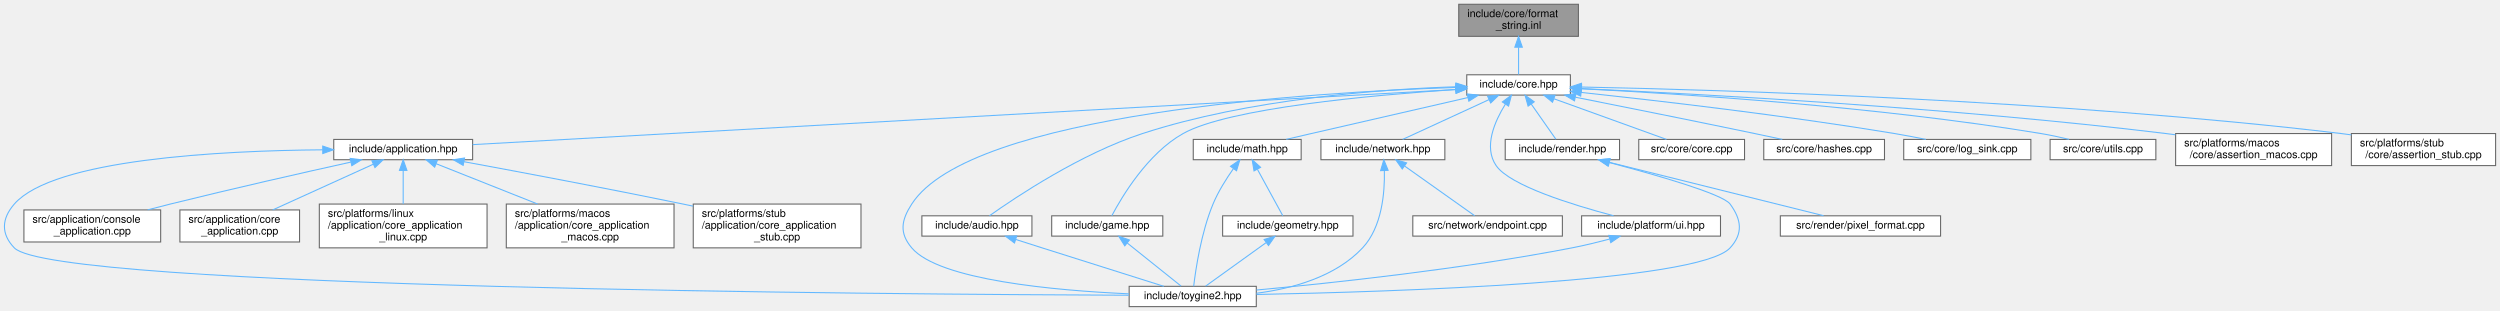
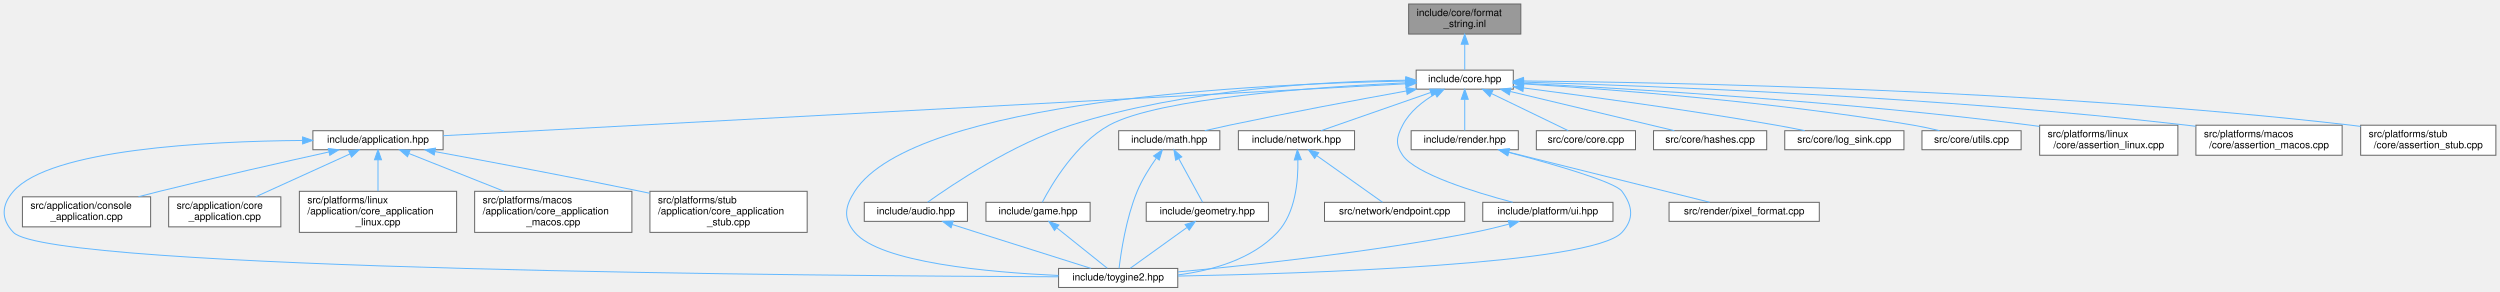
- <svg xmlns="http://www.w3.org/2000/svg" xmlns:xlink="http://www.w3.org/1999/xlink" width="2340pt" height="291pt" viewBox="0.00 0.00 2339.77 291.00">
+ <svg xmlns="http://www.w3.org/2000/svg" xmlns:xlink="http://www.w3.org/1999/xlink" width="2496pt" height="291pt" viewBox="0.00 0.00 2495.77 291.00">
  <g id="page0,1_graph0" class="graph" transform="scale(1 1) rotate(0) translate(4 287)">
    <g id="Node000001" class="node">
      <g id="a_Node000001">
        <a xlink:title="Inline implementations for toy::FormatString.">
-           <polygon fill="#999999" stroke="#666666" points="1473.27,-283 1361.27,-283 1361.27,-253 1473.27,-253 1473.27,-283" />
-           <text text-anchor="start" x="1369.27" y="-271" font-family="Helvetica,sans-Serif" font-size="10.00">include/core/format</text>
-           <text text-anchor="middle" x="1417.27" y="-260" font-family="Helvetica,sans-Serif" font-size="10.00">_string.inl</text>
+           <polygon fill="#999999" stroke="#666666" points="1514.27,-283 1402.27,-283 1402.27,-253 1514.27,-253 1514.27,-283" />
+           <text text-anchor="start" x="1410.27" y="-271" font-family="Helvetica,sans-Serif" font-size="10.00">include/core/format</text>
+           <text text-anchor="middle" x="1458.27" y="-260" font-family="Helvetica,sans-Serif" font-size="10.00">_string.inl</text>
        </a>
      </g>
    </g>
    <g id="Node000002" class="node">
      <g id="a_Node000002">
        <a xlink:href="../../da/d47/core_8hpp.html" target="_top" xlink:title="Umbrella header for the engine core module.">
-           <polygon fill="white" stroke="#666666" points="1465.77,-217 1368.77,-217 1368.77,-198 1465.77,-198 1465.77,-217" />
-           <text text-anchor="middle" x="1417.27" y="-205" font-family="Helvetica,sans-Serif" font-size="10.00">include/core.hpp</text>
+           <polygon fill="white" stroke="#666666" points="1506.77,-217 1409.77,-217 1409.77,-198 1506.77,-198 1506.77,-217" />
+           <text text-anchor="middle" x="1458.27" y="-205" font-family="Helvetica,sans-Serif" font-size="10.00">include/core.hpp</text>
        </a>
      </g>
    </g>
    <g id="edge1_Node000001_Node000002" class="edge">
      <g id="a_edge1_Node000001_Node000002">
        <a xlink:title=" ">
-           <path fill="none" stroke="#63b8ff" d="M1417.27,-242.75C1417.27,-233.72 1417.27,-224.03 1417.27,-217.27" />
-           <polygon fill="#63b8ff" stroke="#63b8ff" points="1413.77,-242.84 1417.27,-252.84 1420.77,-242.84 1413.77,-242.84" />
+           <path fill="none" stroke="#63b8ff" d="M1458.27,-242.75C1458.27,-233.72 1458.27,-224.03 1458.27,-217.27" />
+           <polygon fill="#63b8ff" stroke="#63b8ff" points="1454.77,-242.84 1458.27,-252.84 1461.77,-242.84 1454.77,-242.84" />
        </a>
      </g>
    </g>
    <g id="Node000003" class="node">
      <g id="a_Node000003">
        <a xlink:href="../../d4/d01/application_8hpp.html" target="_top" xlink:title="Umbrella header for the application module.">
          <polygon fill="white" stroke="#666666" points="438.27,-156.5 308.27,-156.5 308.27,-137.5 438.27,-137.5 438.27,-156.5" />
          <text text-anchor="middle" x="373.27" y="-144.5" font-family="Helvetica,sans-Serif" font-size="10.00">include/application.hpp</text>
        </a>
      </g>
    </g>
    <g id="edge2_Node000002_Node000003" class="edge">
      <g id="a_edge2_Node000002_Node000003">
        <a xlink:title=" ">
-           <path fill="none" stroke="#63b8ff" d="M1358.53,-203.21C1177.31,-193.05 627.78,-162.26 438.31,-151.64" />
-           <polygon fill="#63b8ff" stroke="#63b8ff" points="1358.48,-206.71 1368.66,-203.78 1358.87,-199.72 1358.48,-206.71" />
+           <path fill="none" stroke="#63b8ff" d="M1399.36,-203.32C1212.47,-193.25 633.67,-162.04 438.38,-151.51" />
+           <polygon fill="#63b8ff" stroke="#63b8ff" points="1399.36,-206.83 1409.54,-203.87 1399.74,-199.84 1399.36,-206.83" />
        </a>
      </g>
    </g>
    <g id="Node000004" class="node">
      <g id="a_Node000004">
        <a xlink:href="../../d8/d8c/toygine2_8hpp.html" target="_top" xlink:title="Main umbrella header for the engine.">
          <polygon fill="white" stroke="#666666" points="1171.77,-19 1052.77,-19 1052.77,0 1171.77,0 1171.77,-19" />
          <text text-anchor="middle" x="1112.27" y="-7" font-family="Helvetica,sans-Serif" font-size="10.00">include/toygine2.hpp</text>
        </a>
      </g>
    </g>
    <g id="edge25_Node000002_Node000004" class="edge">
      <g id="a_edge25_Node000002_Node000004">
        <a xlink:title=" ">
-           <path fill="none" stroke="#63b8ff" d="M1358.46,-205.17C1224.53,-200.67 904.15,-181.04 849.27,-96 839.38,-80.69 837.5,-68.92 849.27,-55 874.78,-24.8 983.26,-15.09 1052.68,-11.97" />
-           <polygon fill="#63b8ff" stroke="#63b8ff" points="1358.43,-208.67 1368.54,-205.49 1358.66,-201.68 1358.43,-208.67" />
+           <path fill="none" stroke="#63b8ff" d="M1399.22,-206.05C1258.1,-203.49 908.53,-187.82 849.27,-96 839.38,-80.69 837.5,-68.92 849.27,-55 874.78,-24.8 983.26,-15.09 1052.68,-11.97" />
+           <polygon fill="#63b8ff" stroke="#63b8ff" points="1399.36,-209.55 1409.42,-206.22 1399.48,-202.56 1399.36,-209.55" />
        </a>
      </g>
    </g>
    <g id="Node000010" class="node">
      <g id="a_Node000010">
        <a xlink:href="../../d1/d71/audio_8hpp.html" target="_top" xlink:title="Umbrella header for the audio module.">
          <polygon fill="white" stroke="#666666" points="961.77,-85 858.77,-85 858.77,-66 961.77,-66 961.77,-85" />
          <text text-anchor="middle" x="910.27" y="-73" font-family="Helvetica,sans-Serif" font-size="10.00">include/audio.hpp</text>
        </a>
      </g>
    </g>
    <g id="edge9_Node000002_Node000010" class="edge">
      <g id="a_edge9_Node000002_Node000010">
        <a xlink:title=" ">
-           <path fill="none" stroke="#63b8ff" d="M1358.66,-205.79C1287.58,-203.43 1164.91,-194.46 1065.27,-162 1007.7,-143.25 946.94,-102.73 922,-85.04" />
-           <polygon fill="#63b8ff" stroke="#63b8ff" points="1358.66,-209.3 1368.76,-206.1 1358.87,-202.3 1358.66,-209.3" />
+           <path fill="none" stroke="#63b8ff" d="M1399.38,-206.91C1321.2,-205.87 1179.69,-198.45 1065.27,-162 1007.58,-143.62 946.89,-102.9 921.98,-85.1" />
+           <polygon fill="#63b8ff" stroke="#63b8ff" points="1399.48,-210.41 1409.52,-207.01 1399.55,-203.41 1399.48,-210.41" />
        </a>
      </g>
    </g>
    <g id="Node000011" class="node">
      <g id="a_Node000011">
        <a xlink:href="../../d8/d39/game_8hpp.html" target="_top" xlink:title="Umbrella header for the game module.">
          <polygon fill="white" stroke="#666666" points="1084.27,-85 980.27,-85 980.27,-66 1084.27,-66 1084.27,-85" />
          <text text-anchor="middle" x="1032.27" y="-73" font-family="Helvetica,sans-Serif" font-size="10.00">include/game.hpp</text>
        </a>
      </g>
    </g>
    <g id="edge11_Node000002_Node000011" class="edge">
      <g id="a_edge11_Node000002_Node000011">
        <a xlink:title=" ">
-           <path fill="none" stroke="#63b8ff" d="M1358.24,-203.19C1279.7,-197.94 1145.82,-185.76 1103.27,-162 1070.08,-143.47 1045.92,-102.83 1036.55,-85.08" />
-           <polygon fill="#63b8ff" stroke="#63b8ff" points="1358.26,-206.7 1368.46,-203.86 1358.71,-199.72 1358.26,-206.7" />
+           <path fill="none" stroke="#63b8ff" d="M1399.6,-204.34C1312.26,-200.26 1152.98,-189.24 1103.27,-162 1069.93,-143.74 1045.86,-102.95 1036.53,-85.12" />
+           <polygon fill="#63b8ff" stroke="#63b8ff" points="1399.48,-207.84 1409.63,-204.79 1399.8,-200.84 1399.48,-207.84" />
        </a>
      </g>
    </g>
    <g id="Node000012" class="node">
      <g id="a_Node000012">
        <a xlink:href="../../d4/d78/math_8hpp.html" target="_top" xlink:title="Umbrella header for the math module.">
          <polygon fill="white" stroke="#666666" points="1213.77,-156.5 1112.77,-156.5 1112.77,-137.5 1213.77,-137.5 1213.77,-156.5" />
          <text text-anchor="middle" x="1163.27" y="-144.5" font-family="Helvetica,sans-Serif" font-size="10.00">include/math.hpp</text>
        </a>
      </g>
    </g>
    <g id="edge13_Node000002_Node000012" class="edge">
      <g id="a_edge13_Node000002_Node000012">
        <a xlink:title=" ">
-           <path fill="none" stroke="#63b8ff" d="M1369.87,-195.68C1330.58,-186.7 1273.28,-173.57 1223.27,-162 1215.66,-160.24 1207.51,-158.35 1199.75,-156.54" />
-           <polygon fill="#63b8ff" stroke="#63b8ff" points="1369.17,-199.11 1379.7,-197.93 1370.73,-192.29 1369.17,-199.11" />
+           <path fill="none" stroke="#63b8ff" d="M1399.86,-196.15C1352.23,-187.53 1283.26,-174.67 1223.27,-162 1215.31,-160.32 1206.79,-158.4 1198.74,-156.54" />
+           <polygon fill="#63b8ff" stroke="#63b8ff" points="1399.53,-199.64 1409.99,-197.97 1400.77,-192.75 1399.53,-199.64" />
        </a>
      </g>
    </g>
    <g id="Node000014" class="node">
      <g id="a_Node000014">
        <a xlink:href="../../d6/d67/network_8hpp.html" target="_top" xlink:title="Umbrella header for the network module.">
          <polygon fill="white" stroke="#666666" points="1348.27,-156.5 1232.27,-156.5 1232.27,-137.5 1348.27,-137.5 1348.27,-156.5" />
          <text text-anchor="middle" x="1290.27" y="-144.5" font-family="Helvetica,sans-Serif" font-size="10.00">include/network.hpp</text>
        </a>
      </g>
    </g>
    <g id="edge17_Node000002_Node000014" class="edge">
      <g id="a_edge17_Node000002_Node000014">
        <a xlink:title=" ">
-           <path fill="none" stroke="#63b8ff" d="M1389.66,-193.78C1365.15,-182.49 1330.02,-166.31 1308.75,-156.52" />
-           <polygon fill="#63b8ff" stroke="#63b8ff" points="1388.25,-196.99 1398.8,-197.99 1391.18,-190.63 1388.25,-196.99" />
+           <path fill="none" stroke="#63b8ff" d="M1424.3,-194.67C1391.8,-183.36 1343.6,-166.57 1314.72,-156.52" />
+           <polygon fill="#63b8ff" stroke="#63b8ff" points="1423.24,-198.01 1433.84,-197.99 1425.54,-191.4 1423.24,-198.01" />
        </a>
      </g>
    </g>
    <g id="Node000016" class="node">
      <g id="a_Node000016">
        <a xlink:href="../../de/dd6/ui_8hpp.html" target="_top" xlink:title="Umbrella header for platform UI types.">
          <polygon fill="white" stroke="#666666" points="1606.27,-85 1476.27,-85 1476.27,-66 1606.27,-66 1606.27,-85" />
          <text text-anchor="middle" x="1541.27" y="-73" font-family="Helvetica,sans-Serif" font-size="10.00">include/platform/ui.hpp</text>
        </a>
      </g>
    </g>
    <g id="edge20_Node000002_Node000016" class="edge">
      <g id="a_edge20_Node000002_Node000016">
        <a xlink:title=" ">
-           <path fill="none" stroke="#63b8ff" d="M1404.94,-189.54C1394.94,-173.51 1384.29,-149.4 1396.27,-132 1409.1,-113.35 1467.53,-95.27 1506.19,-85.05" />
-           <polygon fill="#63b8ff" stroke="#63b8ff" points="1402.09,-191.58 1410.58,-197.93 1407.9,-187.68 1402.09,-191.58" />
+           <path fill="none" stroke="#63b8ff" d="M1428.91,-193.22C1416.46,-185.93 1403.23,-175.56 1396.27,-162 1390.18,-150.14 1388.71,-142.98 1396.27,-132 1409.1,-113.35 1467.53,-95.27 1506.19,-85.05" />
+           <polygon fill="#63b8ff" stroke="#63b8ff" points="1427.28,-196.32 1437.75,-198 1430.61,-190.16 1427.28,-196.32" />
        </a>
      </g>
    </g>
    <g id="Node000017" class="node">
      <g id="a_Node000017">
        <a xlink:href="../../d6/d4b/render_8hpp.html" target="_top" xlink:title="Umbrella header for the render module.">
          <polygon fill="white" stroke="#666666" points="1511.77,-156.5 1404.77,-156.5 1404.77,-137.5 1511.77,-137.5 1511.77,-156.5" />
          <text text-anchor="middle" x="1458.27" y="-144.5" font-family="Helvetica,sans-Serif" font-size="10.00">include/render.hpp</text>
        </a>
      </g>
    </g>
    <g id="edge22_Node000002_Node000017" class="edge">
      <g id="a_edge22_Node000002_Node000017">
        <a xlink:title=" ">
-           <path fill="none" stroke="#63b8ff" d="M1429.09,-189.63C1436.64,-178.85 1446.13,-165.32 1452.19,-156.67" />
-           <polygon fill="#63b8ff" stroke="#63b8ff" points="1426.19,-187.67 1423.31,-197.87 1431.92,-191.69 1426.19,-187.67" />
+           <path fill="none" stroke="#63b8ff" d="M1458.27,-187.66C1458.27,-177.24 1458.27,-164.8 1458.27,-156.67" />
+           <polygon fill="#63b8ff" stroke="#63b8ff" points="1454.77,-187.87 1458.27,-197.87 1461.77,-187.87 1454.77,-187.87" />
        </a>
      </g>
    </g>
    <g id="Node000019" class="node">
      <g id="a_Node000019">
        <a xlink:href="../../da/de0/core_8cpp.html" target="_top" xlink:title="Implementation of toy::initialize() and toy::deInitialize() lifecycle functions.">
          <polygon fill="white" stroke="#666666" points="1628.77,-156.5 1529.77,-156.5 1529.77,-137.5 1628.77,-137.5 1628.77,-156.5" />
          <text text-anchor="middle" x="1579.27" y="-144.5" font-family="Helvetica,sans-Serif" font-size="10.00">src/core/core.cpp</text>
        </a>
      </g>
    </g>
    <g id="edge26_Node000002_Node000019" class="edge">
      <g id="a_edge26_Node000002_Node000019">
        <a xlink:title=" ">
-           <path fill="none" stroke="#63b8ff" d="M1450.43,-194.52C1481.75,-183.21 1527.95,-166.53 1555.68,-156.52" />
-           <polygon fill="#63b8ff" stroke="#63b8ff" points="1449.04,-191.31 1440.82,-197.99 1451.42,-197.89 1449.04,-191.31" />
+           <path fill="none" stroke="#63b8ff" d="M1484.88,-193.63C1508.21,-182.35 1541.48,-166.27 1561.65,-156.52" />
+           <polygon fill="#63b8ff" stroke="#63b8ff" points="1483.34,-190.49 1475.86,-197.99 1486.39,-196.79 1483.34,-190.49" />
        </a>
      </g>
    </g>
    <g id="Node000020" class="node">
      <g id="a_Node000020">
        <a xlink:href="../../db/d2d/hashes_8cpp.html" target="_top" xlink:title="Table-driven implementations of toy::crc8(), toy::crc16(), and toy::crc32().">
          <polygon fill="white" stroke="#666666" points="1759.77,-156.5 1646.77,-156.5 1646.77,-137.5 1759.77,-137.5 1759.77,-156.5" />
          <text text-anchor="middle" x="1703.27" y="-144.5" font-family="Helvetica,sans-Serif" font-size="10.00">src/core/hashes.cpp</text>
        </a>
      </g>
    </g>
    <g id="edge27_Node000002_Node000020" class="edge">
      <g id="a_edge27_Node000002_Node000020">
        <a xlink:title=" ">
-           <path fill="none" stroke="#63b8ff" d="M1470.57,-195.98C1515.35,-187.08 1581.04,-173.92 1638.27,-162 1646.63,-160.26 1655.59,-158.35 1664.1,-156.52" />
-           <polygon fill="#63b8ff" stroke="#63b8ff" points="1469.62,-192.6 1460.49,-197.97 1470.98,-199.46 1469.62,-192.6" />
+           <path fill="none" stroke="#63b8ff" d="M1503.88,-195.61C1551.22,-184.3 1624.3,-166.85 1667.6,-156.52" />
+           <polygon fill="#63b8ff" stroke="#63b8ff" points="1502.8,-192.27 1493.89,-197.99 1504.43,-199.08 1502.8,-192.27" />
        </a>
      </g>
    </g>
    <g id="Node000021" class="node">
      <g id="a_Node000021">
        <a xlink:href="../../d2/d51/log__sink_8cpp.html" target="_top" xlink:title="Out-of-line definitions for toy::log::ISink.">
          <polygon fill="white" stroke="#666666" points="1896.77,-156.5 1777.77,-156.5 1777.77,-137.5 1896.77,-137.5 1896.77,-156.5" />
          <text text-anchor="middle" x="1837.27" y="-144.5" font-family="Helvetica,sans-Serif" font-size="10.00">src/core/log_sink.cpp</text>
        </a>
      </g>
    </g>
    <g id="edge28_Node000002_Node000021" class="edge">
      <g id="a_edge28_Node000002_Node000021">
        <a xlink:title=" ">
-           <path fill="none" stroke="#63b8ff" d="M1475.79,-200.5C1545.8,-193 1666.46,-179.06 1769.27,-162 1778.78,-160.42 1788.99,-158.46 1798.52,-156.52" />
-           <polygon fill="#63b8ff" stroke="#63b8ff" points="1475.41,-197.02 1465.83,-201.56 1476.15,-203.98 1475.41,-197.02" />
+           <path fill="none" stroke="#63b8ff" d="M1516.98,-199.18C1579.63,-191.12 1681.72,-177.26 1769.27,-162 1778.53,-160.39 1788.46,-158.46 1797.79,-156.55" />
+           <polygon fill="#63b8ff" stroke="#63b8ff" points="1516.37,-195.73 1506.89,-200.47 1517.26,-202.68 1516.37,-195.73" />
        </a>
      </g>
    </g>
    <g id="Node000022" class="node">
      <g id="a_Node000022">
        <a xlink:href="../../de/d06/utils_8cpp.html" target="_top" xlink:title="Definitions for string, encoding, and number utilities declared in core/utils.hpp.">
          <polygon fill="white" stroke="#666666" points="2013.77,-156.5 1914.77,-156.5 1914.77,-137.5 2013.77,-137.5 2013.77,-156.5" />
          <text text-anchor="middle" x="1964.27" y="-144.5" font-family="Helvetica,sans-Serif" font-size="10.00">src/core/utils.cpp</text>
        </a>
      </g>
    </g>
    <g id="edge29_Node000002_Node000022" class="edge">
      <g id="a_edge29_Node000002_Node000022">
        <a xlink:title=" ">
-           <path fill="none" stroke="#63b8ff" d="M1476.04,-203.93C1568.23,-199.27 1752.19,-187.47 1906.27,-162 1914.85,-160.58 1924.05,-158.59 1932.53,-156.55" />
-           <polygon fill="#63b8ff" stroke="#63b8ff" points="1475.62,-200.45 1465.8,-204.44 1475.96,-207.44 1475.62,-200.45" />
+           <path fill="none" stroke="#63b8ff" d="M1517.04,-203.25C1602.98,-197.92 1767.79,-185.47 1906.27,-162 1914.74,-160.56 1923.82,-158.59 1932.22,-156.57" />
+           <polygon fill="#63b8ff" stroke="#63b8ff" points="1516.72,-199.77 1506.95,-203.87 1517.15,-206.75 1516.72,-199.77" />
        </a>
      </g>
    </g>
    <g id="Node000023" class="node">
      <g id="a_Node000023">
-         <a xlink:href="../../d5/d5a/assertion__macos_8cpp.html" target="_top" xlink:title="macOS implementation of the toy::assertion crash handler and stack trace capture.">
-           <polygon fill="white" stroke="#666666" points="2178.27,-162 2032.27,-162 2032.27,-132 2178.27,-132 2178.27,-162" />
-           <text text-anchor="start" x="2040.27" y="-150" font-family="Helvetica,sans-Serif" font-size="10.00">src/platforms/macos</text>
-           <text text-anchor="middle" x="2105.27" y="-139" font-family="Helvetica,sans-Serif" font-size="10.00">/core/assertion_macos.cpp</text>
+         <a xlink:href="../../df/de5/assertion__linux_8cpp.html" target="_top" xlink:title="Linux implementation of the toy::assertion crash handler and stack trace capture.">
+           <polygon fill="white" stroke="#666666" points="2170.27,-162 2032.27,-162 2032.27,-132 2170.27,-132 2170.27,-162" />
+           <text text-anchor="start" x="2040.27" y="-150" font-family="Helvetica,sans-Serif" font-size="10.00">src/platforms/linux</text>
+           <text text-anchor="middle" x="2101.27" y="-139" font-family="Helvetica,sans-Serif" font-size="10.00">/core/assertion_linux.cpp</text>
        </a>
      </g>
    </g>
    <g id="edge30_Node000002_Node000023" class="edge">
      <g id="a_edge30_Node000002_Node000023">
        <a xlink:title=" ">
-           <path fill="none" stroke="#63b8ff" d="M1476.21,-204.05C1584.75,-199.12 1823.42,-186.34 2023.27,-162 2026.13,-161.65 2029.05,-161.27 2032,-160.87" />
-           <polygon fill="#63b8ff" stroke="#63b8ff" points="1475.95,-200.56 1466.12,-204.5 1476.27,-207.55 1475.95,-200.56" />
+           <path fill="none" stroke="#63b8ff" d="M1516.98,-203.79C1619.87,-198.63 1839.29,-185.7 2023.27,-162 2026.13,-161.63 2029.05,-161.23 2032,-160.8" />
+           <polygon fill="#63b8ff" stroke="#63b8ff" points="1516.62,-200.31 1506.8,-204.3 1516.96,-207.3 1516.62,-200.31" />
        </a>
      </g>
    </g>
    <g id="Node000024" class="node">
      <g id="a_Node000024">
-         <a xlink:href="../../d7/d90/assertion__stub_8cpp.html" target="_top" xlink:title="Stub definitions for the assertion callback API declared in core/assertion.hpp.">
-           <polygon fill="white" stroke="#666666" points="2331.77,-162 2196.77,-162 2196.77,-132 2331.77,-132 2331.77,-162" />
-           <text text-anchor="start" x="2204.77" y="-150" font-family="Helvetica,sans-Serif" font-size="10.00">src/platforms/stub</text>
-           <text text-anchor="middle" x="2264.27" y="-139" font-family="Helvetica,sans-Serif" font-size="10.00">/core/assertion_stub.cpp</text>
+         <a xlink:href="../../d5/d5a/assertion__macos_8cpp.html" target="_top" xlink:title="macOS implementation of the toy::assertion crash handler and stack trace capture.">
+           <polygon fill="white" stroke="#666666" points="2334.27,-162 2188.27,-162 2188.27,-132 2334.27,-132 2334.27,-162" />
+           <text text-anchor="start" x="2196.27" y="-150" font-family="Helvetica,sans-Serif" font-size="10.00">src/platforms/macos</text>
+           <text text-anchor="middle" x="2261.27" y="-139" font-family="Helvetica,sans-Serif" font-size="10.00">/core/assertion_macos.cpp</text>
        </a>
      </g>
    </g>
    <g id="edge31_Node000002_Node000024" class="edge">
      <g id="a_edge31_Node000002_Node000024">
        <a xlink:title=" ">
-           <path fill="none" stroke="#63b8ff" d="M1476.17,-205.55C1605.37,-202.92 1923.18,-193.52 2187.27,-162 2190.37,-161.63 2193.54,-161.21 2196.73,-160.76" />
-           <polygon fill="#63b8ff" stroke="#63b8ff" points="1476.02,-202.05 1466.09,-205.74 1476.16,-209.05 1476.02,-202.05" />
+           <path fill="none" stroke="#63b8ff" d="M1517.29,-205C1640.61,-201.41 1934.44,-190.37 2179.27,-162 2182.13,-161.67 2185.06,-161.3 2188,-160.91" />
+           <polygon fill="#63b8ff" stroke="#63b8ff" points="1516.84,-201.52 1506.95,-205.3 1517.05,-208.51 1516.84,-201.52" />
+         </a>
+       </g>
+     </g>
+     <g id="Node000025" class="node">
+       <g id="a_Node000025">
+         <a xlink:href="../../d7/d90/assertion__stub_8cpp.html" target="_top" xlink:title="Stub definitions for the assertion callback API declared in core/assertion.hpp.">
+           <polygon fill="white" stroke="#666666" points="2487.77,-162 2352.77,-162 2352.77,-132 2487.77,-132 2487.77,-162" />
+           <text text-anchor="start" x="2360.77" y="-150" font-family="Helvetica,sans-Serif" font-size="10.00">src/platforms/stub</text>
+           <text text-anchor="middle" x="2420.27" y="-139" font-family="Helvetica,sans-Serif" font-size="10.00">/core/assertion_stub.cpp</text>
+         </a>
+       </g>
+     </g>
+     <g id="edge32_Node000002_Node000025" class="edge">
+       <g id="a_edge32_Node000002_Node000025">
+         <a xlink:title=" ">
+           <path fill="none" stroke="#63b8ff" d="M1517.14,-206.17C1659.51,-204.8 2033.53,-197.79 2343.27,-162 2346.37,-161.64 2349.54,-161.23 2352.73,-160.79" />
+           <polygon fill="#63b8ff" stroke="#63b8ff" points="1516.86,-202.67 1506.89,-206.26 1516.93,-209.67 1516.86,-202.67" />
        </a>
      </g>
    </g>
    <g id="edge3_Node000003_Node000004" class="edge">
      <g id="a_edge3_Node000003_Node000004">
        <a xlink:title=" ">
          <path fill="none" stroke="#63b8ff" d="M297.82,-146.78C202.36,-145.97 45.92,-138.04 9.27,-96 -2.71,-82.27 -3.36,-68.14 9.27,-55 45.63,-17.14 827.87,-11.49 1052.47,-10.65" />
          <polygon fill="#63b8ff" stroke="#63b8ff" points="297.98,-150.28 308,-146.84 298.02,-143.28 297.98,-150.28" />
        </a>
      </g>
    </g>
    <g id="Node000005" class="node">
      <g id="a_Node000005">
        <a xlink:href="../../db/db6/console__application_8cpp.html" target="_top" xlink:title="Implementations for toy::application::ConsoleApplication.">
          <polygon fill="white" stroke="#666666" points="146.27,-90.5 18.27,-90.5 18.27,-60.5 146.27,-60.5 146.27,-90.5" />
          <text text-anchor="start" x="26.27" y="-78.5" font-family="Helvetica,sans-Serif" font-size="10.00">src/application/console</text>
          <text text-anchor="middle" x="82.27" y="-67.5" font-family="Helvetica,sans-Serif" font-size="10.00">_application.cpp</text>
        </a>
      </g>
    </g>
    <g id="edge4_Node000003_Node000005" class="edge">
      <g id="a_edge4_Node000003_Node000005">
        <a xlink:title=" ">
          <path fill="none" stroke="#63b8ff" d="M324.26,-135.28C280,-125.48 213.13,-110.36 155.27,-96 148.39,-94.29 141.17,-92.44 134.05,-90.58" />
          <polygon fill="#63b8ff" stroke="#63b8ff" points="323.66,-138.73 334.18,-137.48 325.17,-131.9 323.66,-138.73" />
        </a>
      </g>
    </g>
    <g id="Node000006" class="node">
      <g id="a_Node000006">
        <a xlink:href="../../d0/dbb/core__application_8cpp.html" target="_top" xlink:title="Implementations for toy::application::CoreApplication.">
          <polygon fill="white" stroke="#666666" points="276.27,-90.5 164.27,-90.5 164.27,-60.5 276.27,-60.5 276.27,-90.5" />
          <text text-anchor="start" x="172.27" y="-78.5" font-family="Helvetica,sans-Serif" font-size="10.00">src/application/core</text>
          <text text-anchor="middle" x="220.27" y="-67.5" font-family="Helvetica,sans-Serif" font-size="10.00">_application.cpp</text>
        </a>
      </g>
    </g>
    <g id="edge5_Node000003_Node000006" class="edge">
      <g id="a_edge5_Node000003_Node000006">
        <a xlink:title=" ">
          <path fill="none" stroke="#63b8ff" d="M345.34,-133.32C318.71,-121.22 278.67,-103.03 251.1,-90.51" />
          <polygon fill="#63b8ff" stroke="#63b8ff" points="343.95,-136.53 354.5,-137.48 346.85,-130.16 343.95,-136.53" />
        </a>
      </g>
    </g>
    <g id="Node000007" class="node">
      <g id="a_Node000007">
        <a xlink:href="../../d0/d8a/core__application__linux_8cpp.html" target="_top" xlink:title="Linux implementations of toy::application::CoreApplication via POSIX APIs.">
          <polygon fill="white" stroke="#666666" points="451.77,-96 294.77,-96 294.77,-55 451.77,-55 451.77,-96" />
          <text text-anchor="start" x="302.77" y="-84" font-family="Helvetica,sans-Serif" font-size="10.00">src/platforms/linux</text>
          <text text-anchor="start" x="302.77" y="-73" font-family="Helvetica,sans-Serif" font-size="10.00">/application/core_application</text>
          <text text-anchor="middle" x="373.27" y="-62" font-family="Helvetica,sans-Serif" font-size="10.00">_linux.cpp</text>
        </a>
      </g>
    </g>
    <g id="edge6_Node000003_Node000007" class="edge">
      <g id="a_edge6_Node000003_Node000007">
        <a xlink:title=" ">
          <path fill="none" stroke="#63b8ff" d="M373.27,-127.38C373.27,-117.74 373.27,-105.96 373.27,-96.17" />
          <polygon fill="#63b8ff" stroke="#63b8ff" points="369.77,-127.48 373.27,-137.48 376.77,-127.48 369.77,-127.48" />
        </a>
      </g>
    </g>
    <g id="Node000008" class="node">
      <g id="a_Node000008">
        <a xlink:href="../../d8/d89/core__application__macos_8cpp.html" target="_top" xlink:title="macOS implementations of toy::application::CoreApplication via POSIX APIs.">
          <polygon fill="white" stroke="#666666" points="626.77,-96 469.77,-96 469.77,-55 626.77,-55 626.77,-96" />
          <text text-anchor="start" x="477.77" y="-84" font-family="Helvetica,sans-Serif" font-size="10.00">src/platforms/macos</text>
          <text text-anchor="start" x="477.77" y="-73" font-family="Helvetica,sans-Serif" font-size="10.00">/application/core_application</text>
          <text text-anchor="middle" x="548.27" y="-62" font-family="Helvetica,sans-Serif" font-size="10.00">_macos.cpp</text>
        </a>
      </g>
    </g>
    <g id="edge7_Node000003_Node000008" class="edge">
      <g id="a_edge7_Node000003_Node000008">
        <a xlink:title=" ">
          <path fill="none" stroke="#63b8ff" d="M404.17,-133.73C430.44,-123.29 468.63,-108.13 499.1,-96.03" />
          <polygon fill="#63b8ff" stroke="#63b8ff" points="402.73,-130.53 394.72,-137.48 405.31,-137.04 402.73,-130.53" />
        </a>
      </g>
    </g>
    <g id="Node000009" class="node">
      <g id="a_Node000009">
        <a xlink:href="../../db/da8/core__application__stub_8cpp.html" target="_top" xlink:title="Stub implementation of toy::application::CoreApplication::sleep() for platforms without OS sleep supp...">
          <polygon fill="white" stroke="#666666" points="801.77,-96 644.77,-96 644.77,-55 801.77,-55 801.77,-96" />
          <text text-anchor="start" x="652.77" y="-84" font-family="Helvetica,sans-Serif" font-size="10.00">src/platforms/stub</text>
          <text text-anchor="start" x="652.77" y="-73" font-family="Helvetica,sans-Serif" font-size="10.00">/application/core_application</text>
          <text text-anchor="middle" x="723.27" y="-62" font-family="Helvetica,sans-Serif" font-size="10.00">_stub.cpp</text>
        </a>
      </g>
    </g>
    <g id="edge8_Node000003_Node000009" class="edge">
      <g id="a_edge8_Node000003_Node000009">
        <a xlink:title=" ">
          <path fill="none" stroke="#63b8ff" d="M430.11,-135.65C483.25,-125.86 564.75,-110.54 635.27,-96 638.33,-95.37 641.45,-94.72 644.61,-94.05" />
          <polygon fill="#63b8ff" stroke="#63b8ff" points="429.4,-132.22 420.2,-137.47 430.67,-139.11 429.4,-132.22" />
        </a>
      </g>
    </g>
    <g id="edge10_Node000010_Node000004" class="edge">
      <g id="a_edge10_Node000010_Node000004">
        <a xlink:title=" ">
          <path fill="none" stroke="#63b8ff" d="M946.59,-62.86C954.71,-60.27 963.28,-57.54 971.27,-55 1010.9,-42.41 1056.83,-27.93 1085.22,-19" />
          <polygon fill="#63b8ff" stroke="#63b8ff" points="945.44,-59.56 936.98,-65.94 947.57,-66.22 945.44,-59.56" />
        </a>
      </g>
    </g>
    <g id="edge12_Node000011_Node000004" class="edge">
      <g id="a_edge12_Node000011_Node000004">
        <a xlink:title=" ">
          <path fill="none" stroke="#63b8ff" d="M1051.03,-59.49C1066.69,-46.96 1088.47,-29.54 1101.39,-19.2" />
          <polygon fill="#63b8ff" stroke="#63b8ff" points="1048.68,-56.89 1043.05,-65.87 1053.05,-62.35 1048.68,-56.89" />
        </a>
      </g>
    </g>
    <g id="edge16_Node000012_Node000004" class="edge">
      <g id="a_edge16_Node000012_Node000004">
        <a xlink:title=" ">
          <path fill="none" stroke="#63b8ff" d="M1150.27,-129.01C1143.71,-119.71 1136.13,-107.71 1131.27,-96 1120.12,-69.18 1115.03,-34.79 1113.16,-19.05" />
          <polygon fill="#63b8ff" stroke="#63b8ff" points="1147.62,-131.32 1156.35,-137.32 1153.26,-127.18 1147.62,-131.32" />
        </a>
      </g>
    </g>
    <g id="Node000013" class="node">
      <g id="a_Node000013">
        <a xlink:href="../../db/dbb/geometry_8hpp.html" target="_top" xlink:title="Umbrella header for the geometry module.">
          <polygon fill="white" stroke="#666666" points="1262.27,-85 1140.27,-85 1140.27,-66 1262.27,-66 1262.27,-85" />
          <text text-anchor="middle" x="1201.27" y="-73" font-family="Helvetica,sans-Serif" font-size="10.00">include/geometry.hpp</text>
        </a>
      </g>
    </g>
    <g id="edge14_Node000012_Node000013" class="edge">
      <g id="a_edge14_Node000012_Node000013">
        <a xlink:title=" ">
          <path fill="none" stroke="#63b8ff" d="M1172.87,-128.43C1180.44,-114.58 1190.68,-95.86 1196.57,-85.09" />
          <polygon fill="#63b8ff" stroke="#63b8ff" points="1169.65,-127.02 1167.92,-137.48 1175.79,-130.38 1169.65,-127.02" />
        </a>
      </g>
    </g>
    <g id="edge15_Node000013_Node000004" class="edge">
      <g id="a_edge15_Node000013_Node000004">
        <a xlink:title=" ">
          <path fill="none" stroke="#63b8ff" d="M1180.87,-59.83C1163.41,-47.28 1138.87,-29.63 1124.36,-19.2" />
          <polygon fill="#63b8ff" stroke="#63b8ff" points="1179.1,-62.87 1189.26,-65.87 1183.19,-57.19 1179.1,-62.87" />
        </a>
      </g>
    </g>
    <g id="edge18_Node000014_Node000004" class="edge">
      <g id="a_edge18_Node000014_Node000004">
        <a xlink:title=" ">
          <path fill="none" stroke="#63b8ff" d="M1291.66,-127.22C1292.1,-106.81 1289.5,-74.5 1271.27,-55 1245.91,-27.89 1205.52,-16.82 1171.8,-12.5" />
          <polygon fill="#63b8ff" stroke="#63b8ff" points="1288.15,-127.27 1291.16,-137.43 1295.15,-127.61 1288.15,-127.27" />
        </a>
      </g>
    </g>
    <g id="Node000015" class="node">
      <g id="a_Node000015">
        <a xlink:href="../../d3/d80/endpoint_8cpp.html" target="_top" xlink:title="Definitions for the toy::network::Endpoint destructor declared in network/endpoint....">
          <polygon fill="white" stroke="#666666" points="1458.27,-85 1318.27,-85 1318.27,-66 1458.27,-66 1458.27,-85" />
          <text text-anchor="middle" x="1388.27" y="-73" font-family="Helvetica,sans-Serif" font-size="10.00">src/network/endpoint.cpp</text>
        </a>
      </g>
    </g>
    <g id="edge19_Node000014_Node000015" class="edge">
      <g id="a_edge19_Node000014_Node000015">
        <a xlink:title=" ">
          <path fill="none" stroke="#63b8ff" d="M1310.61,-131.57C1330.4,-117.54 1359.79,-96.7 1376.15,-85.09" />
          <polygon fill="#63b8ff" stroke="#63b8ff" points="1308.41,-128.84 1302.28,-137.48 1312.46,-134.55 1308.41,-128.84" />
        </a>
      </g>
    </g>
    <g id="edge21_Node000016_Node000004" class="edge">
      <g id="a_edge21_Node000016_Node000004">
        <a xlink:title=" ">
          <path fill="none" stroke="#63b8ff" d="M1502.33,-63.2C1491.09,-60.22 1478.75,-57.22 1467.27,-55 1364.36,-35.08 1242.86,-22.09 1172,-15.54" />
          <polygon fill="#63b8ff" stroke="#63b8ff" points="1501.73,-66.67 1512.3,-65.91 1503.57,-59.91 1501.73,-66.67" />
        </a>
      </g>
    </g>
    <g id="edge23_Node000017_Node000004" class="edge">
      <g id="a_edge23_Node000017_Node000004">
        <a xlink:title=" ">
          <path fill="none" stroke="#63b8ff" d="M1502.04,-134.88C1546.05,-123.27 1608.35,-105.45 1615.27,-96 1626.02,-81.29 1627.57,-68.44 1615.27,-55 1585.85,-22.87 1298.93,-13.81 1172.07,-11.36" />
          <polygon fill="#63b8ff" stroke="#63b8ff" points="1500.92,-131.56 1492.13,-137.48 1502.69,-138.33 1500.92,-131.56" />
        </a>
      </g>
    </g>
    <g id="Node000018" class="node">
      <g id="a_Node000018">
        <a xlink:href="../../db/d3d/pixel__format_8cpp.html" target="_top" xlink:title="Definitions for pixelFormatName() and pixelFormatFromName() declared in render/pixel_format....">
          <polygon fill="white" stroke="#666666" points="1812.27,-85 1662.27,-85 1662.27,-66 1812.27,-66 1812.27,-85" />
          <text text-anchor="middle" x="1737.27" y="-73" font-family="Helvetica,sans-Serif" font-size="10.00">src/render/pixel_format.cpp</text>
        </a>
      </g>
    </g>
    <g id="edge24_Node000017_Node000018" class="edge">
      <g id="a_edge24_Node000017_Node000018">
        <a xlink:title=" ">
          <path fill="none" stroke="#63b8ff" d="M1502.38,-135.01C1557.93,-121.17 1652.2,-97.69 1702.77,-85.09" />
          <polygon fill="#63b8ff" stroke="#63b8ff" points="1501.33,-131.66 1492.48,-137.48 1503.03,-138.46 1501.33,-131.66" />
        </a>
      </g>
    </g>
  </g>
</svg>
